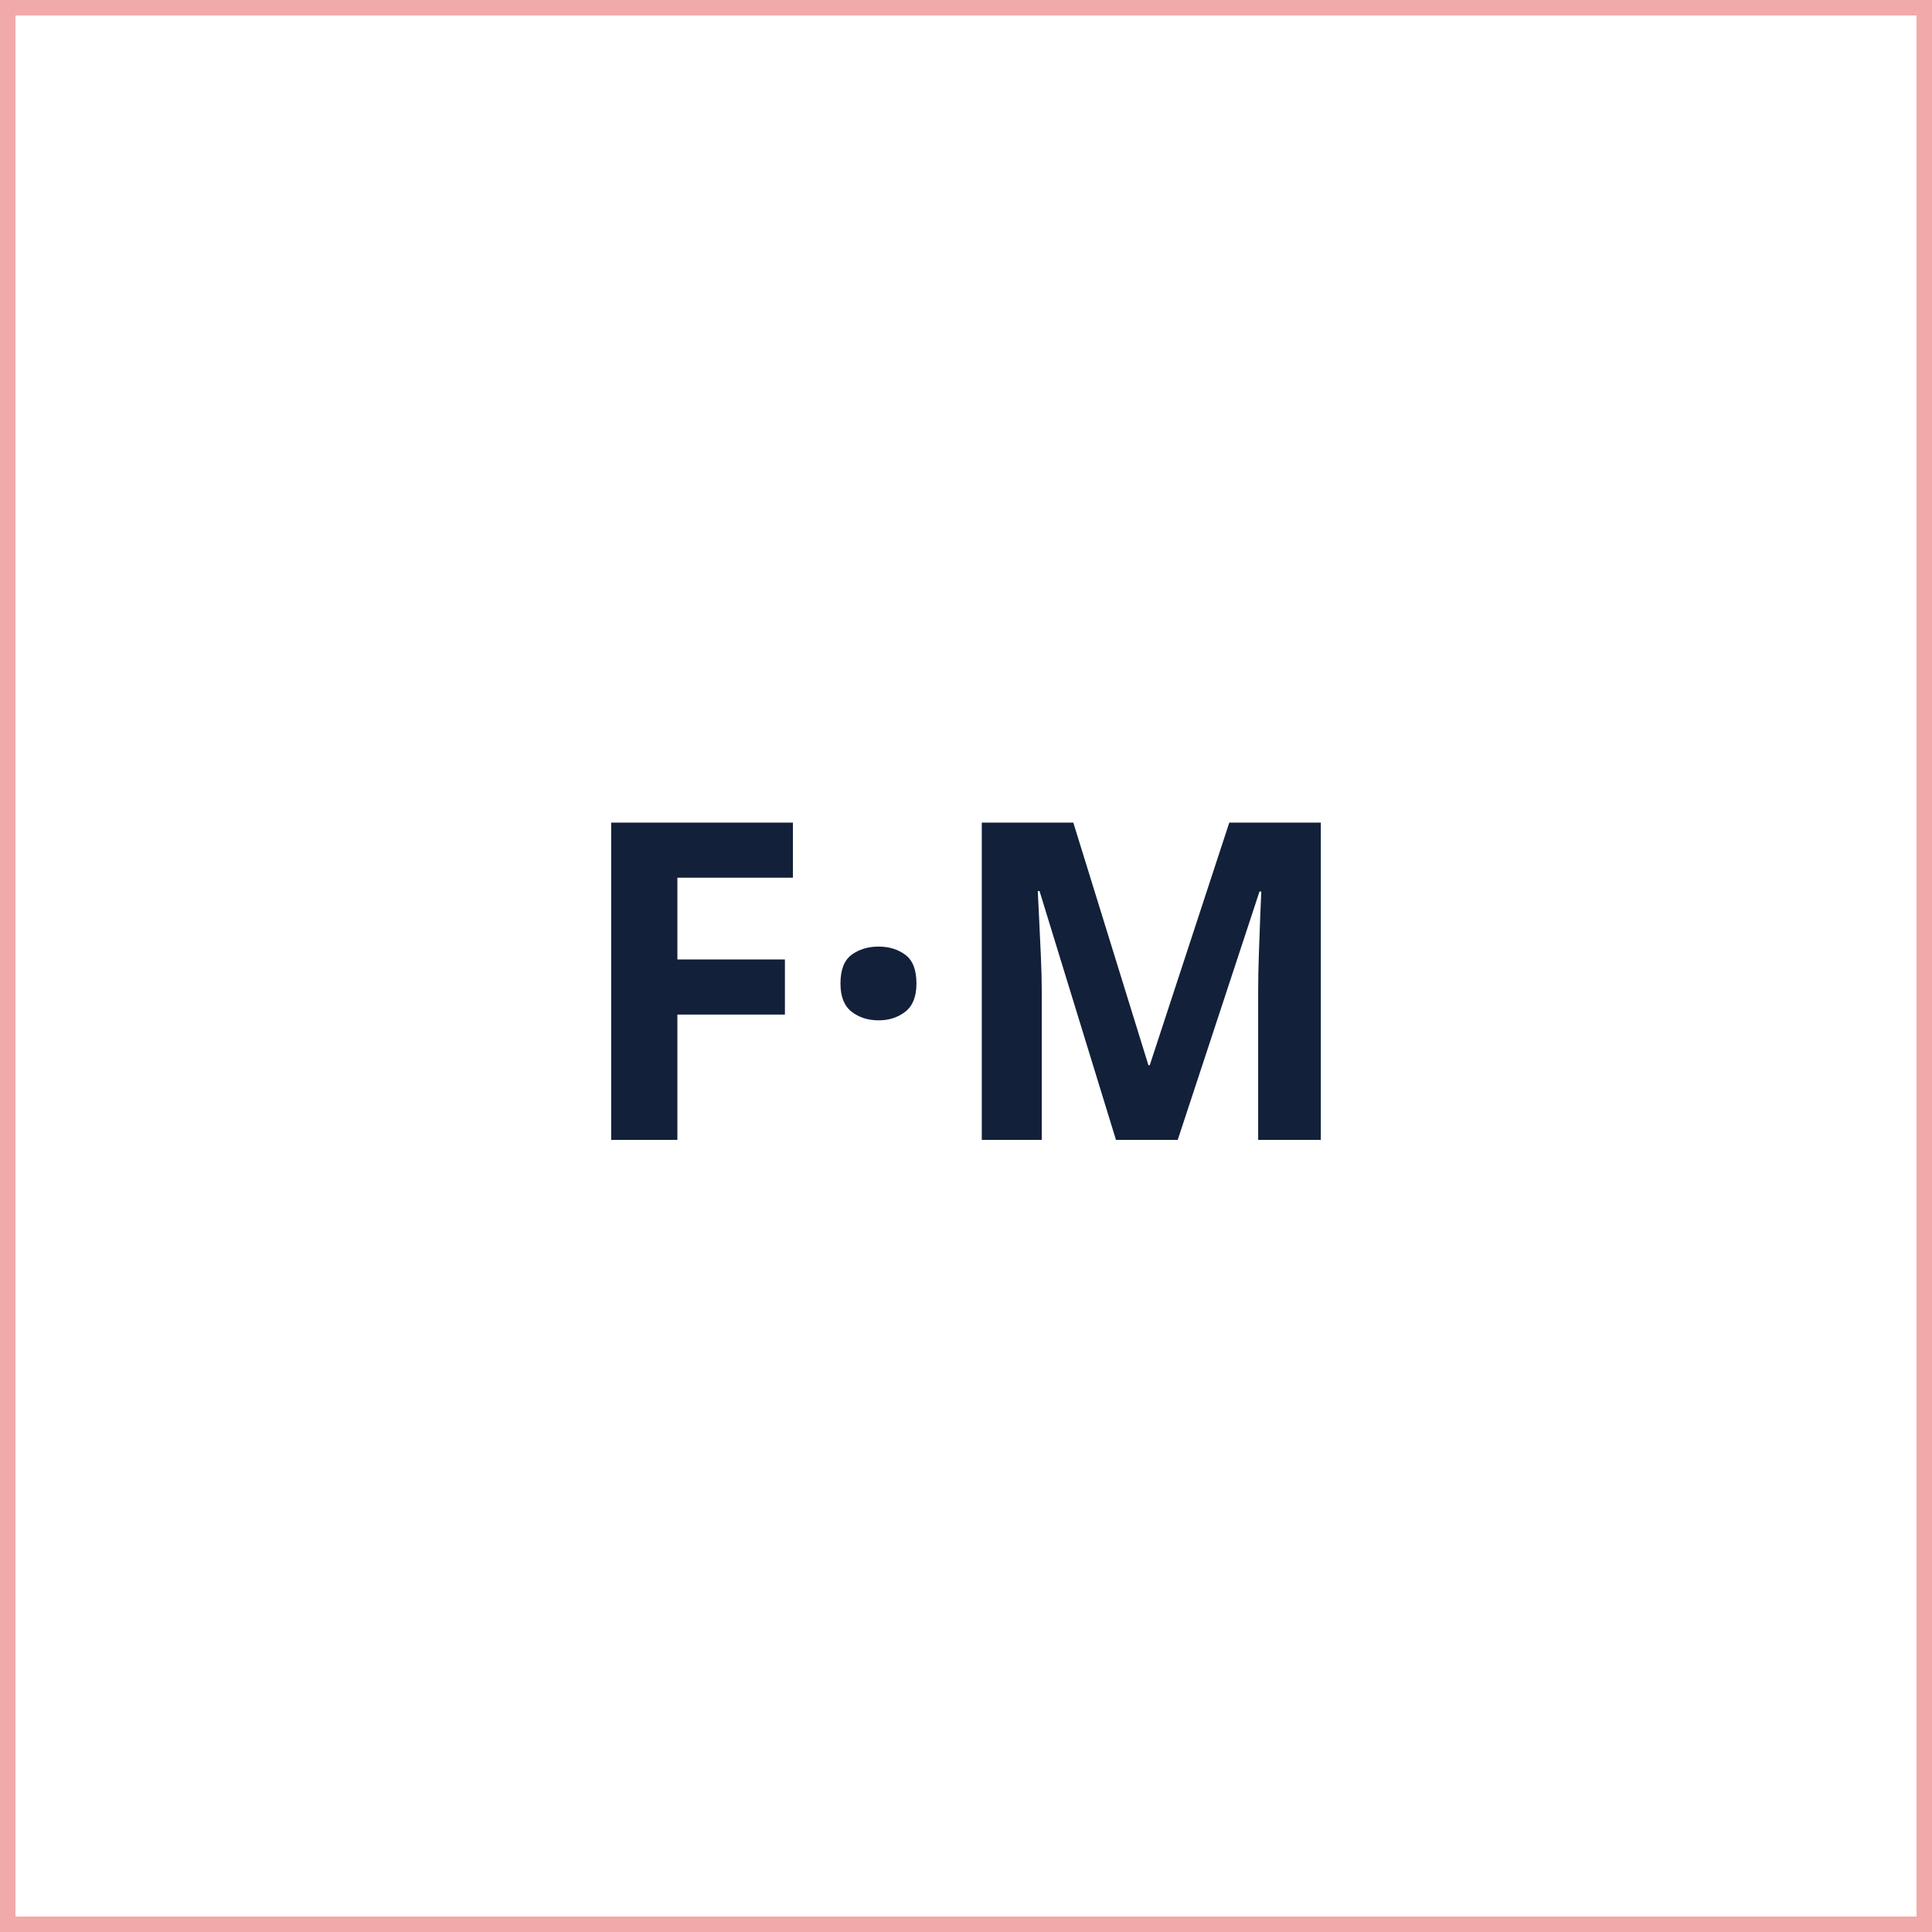
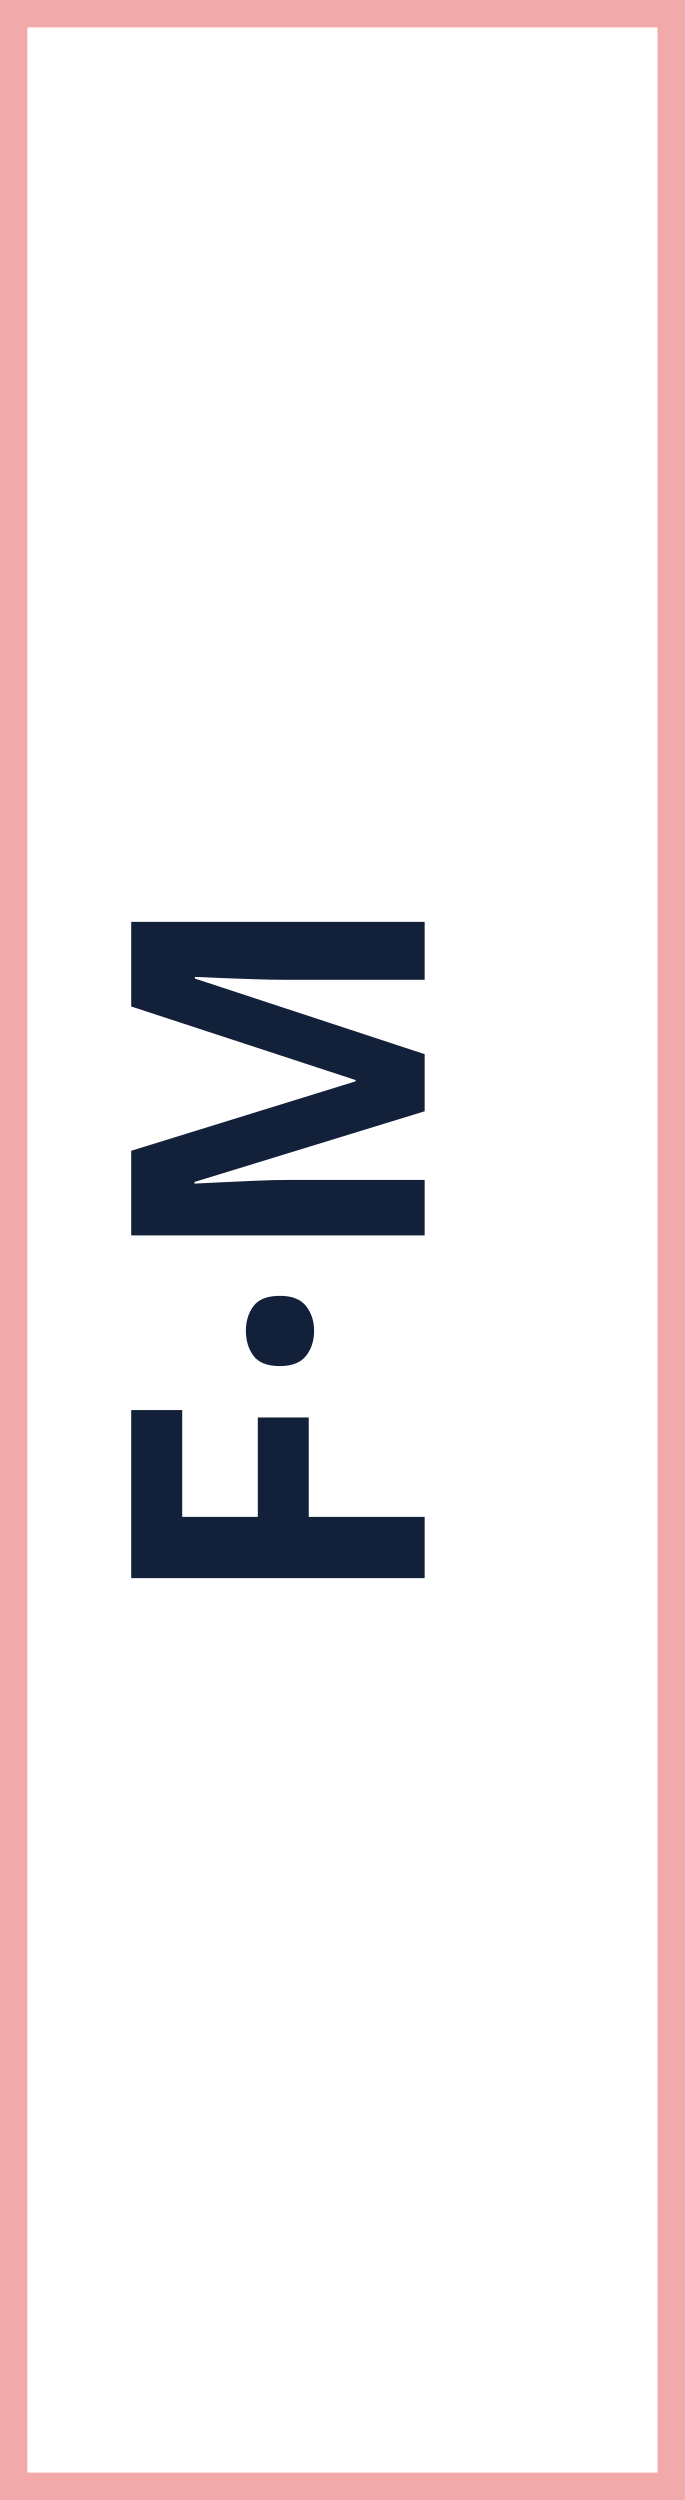
- <svg xmlns="http://www.w3.org/2000/svg" viewBox="0 0 1000 1000">
-   <path fill="#fff" stroke-width="0" d="M4 4h992v992H4z" />
-   <path fill="#f2a9a9" stroke-width="0" d="M992 8v984H8V8zm8-8H0v1000h1000z" />
-   <text x="500" y="590" font-family="sans-serif" font-size="230" font-weight="bold" text-anchor="middle" fill="#12203a">F·M</text>
+ <svg xmlns="http://www.w3.org/2000/svg" viewBox="0 0 200 730">
+   <path fill="#fff" stroke-width="0" d="M4 4h192v722H4z" />
+   <path fill="#f2a9a9" stroke-width="0" d="M192 8v714H8V8zm8-8H0v730h200z" />
+   <text x="124" y="365" font-family="sans-serif" font-size="120" font-weight="bold" text-anchor="middle" fill="#12203a" transform="rotate(-90 124 365)">F·M</text>
</svg>
